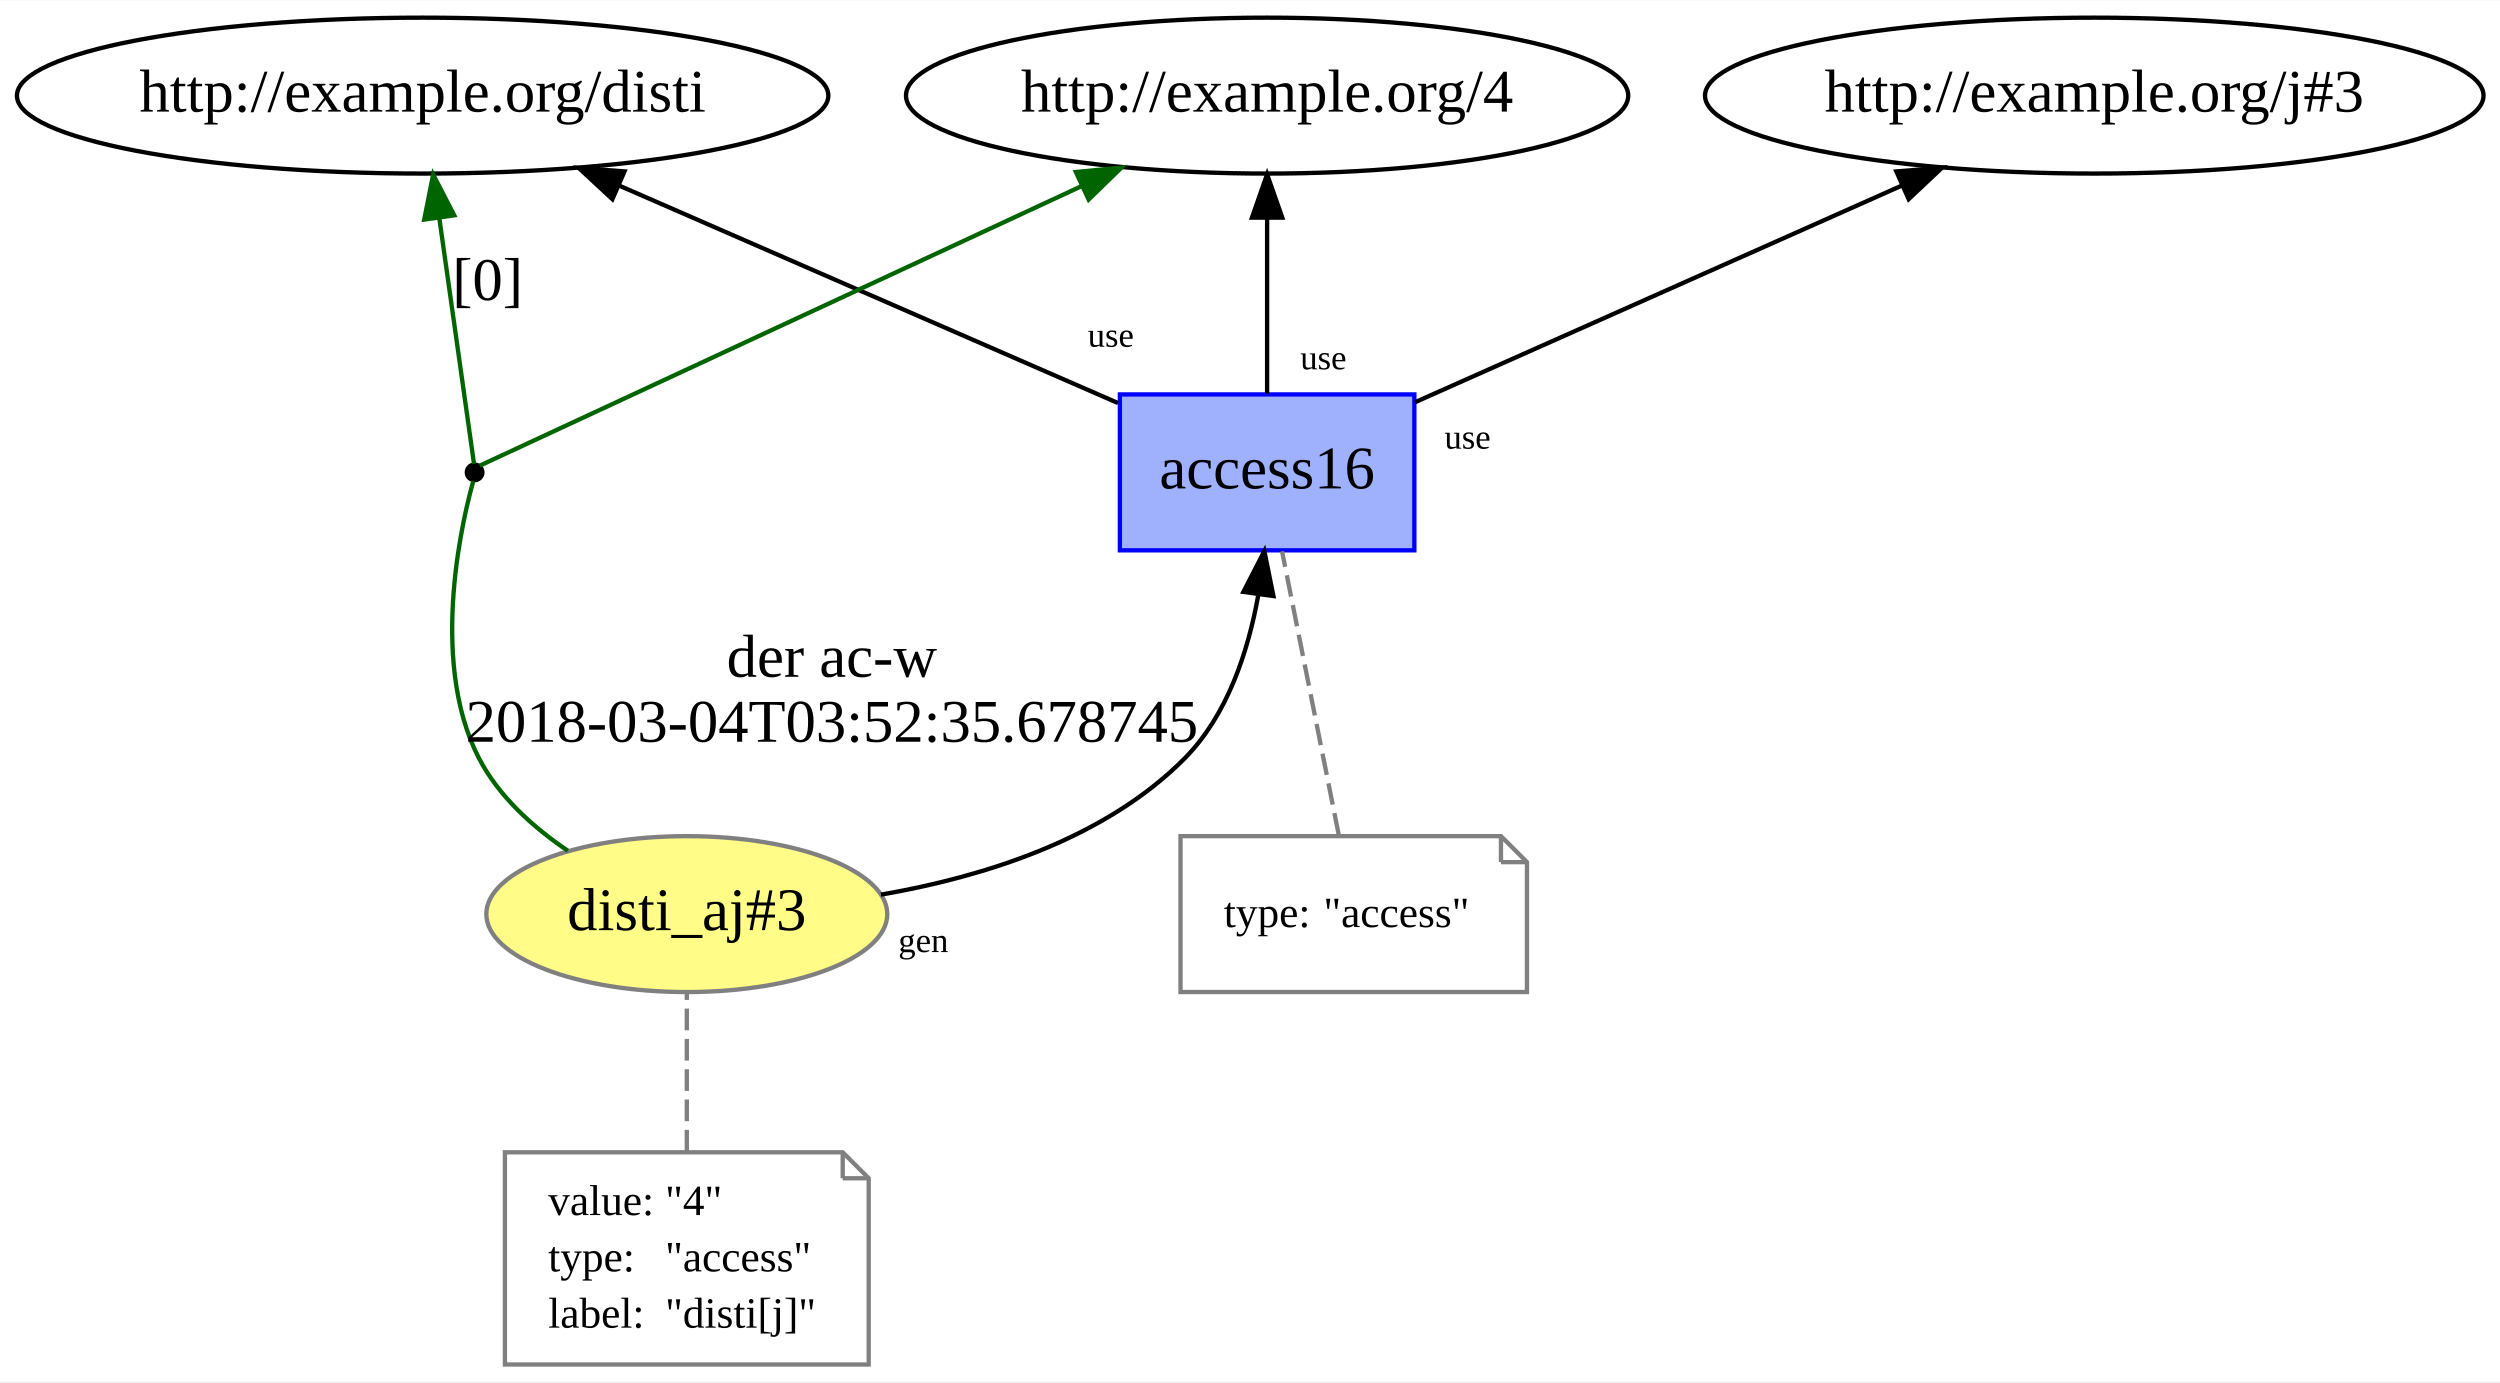
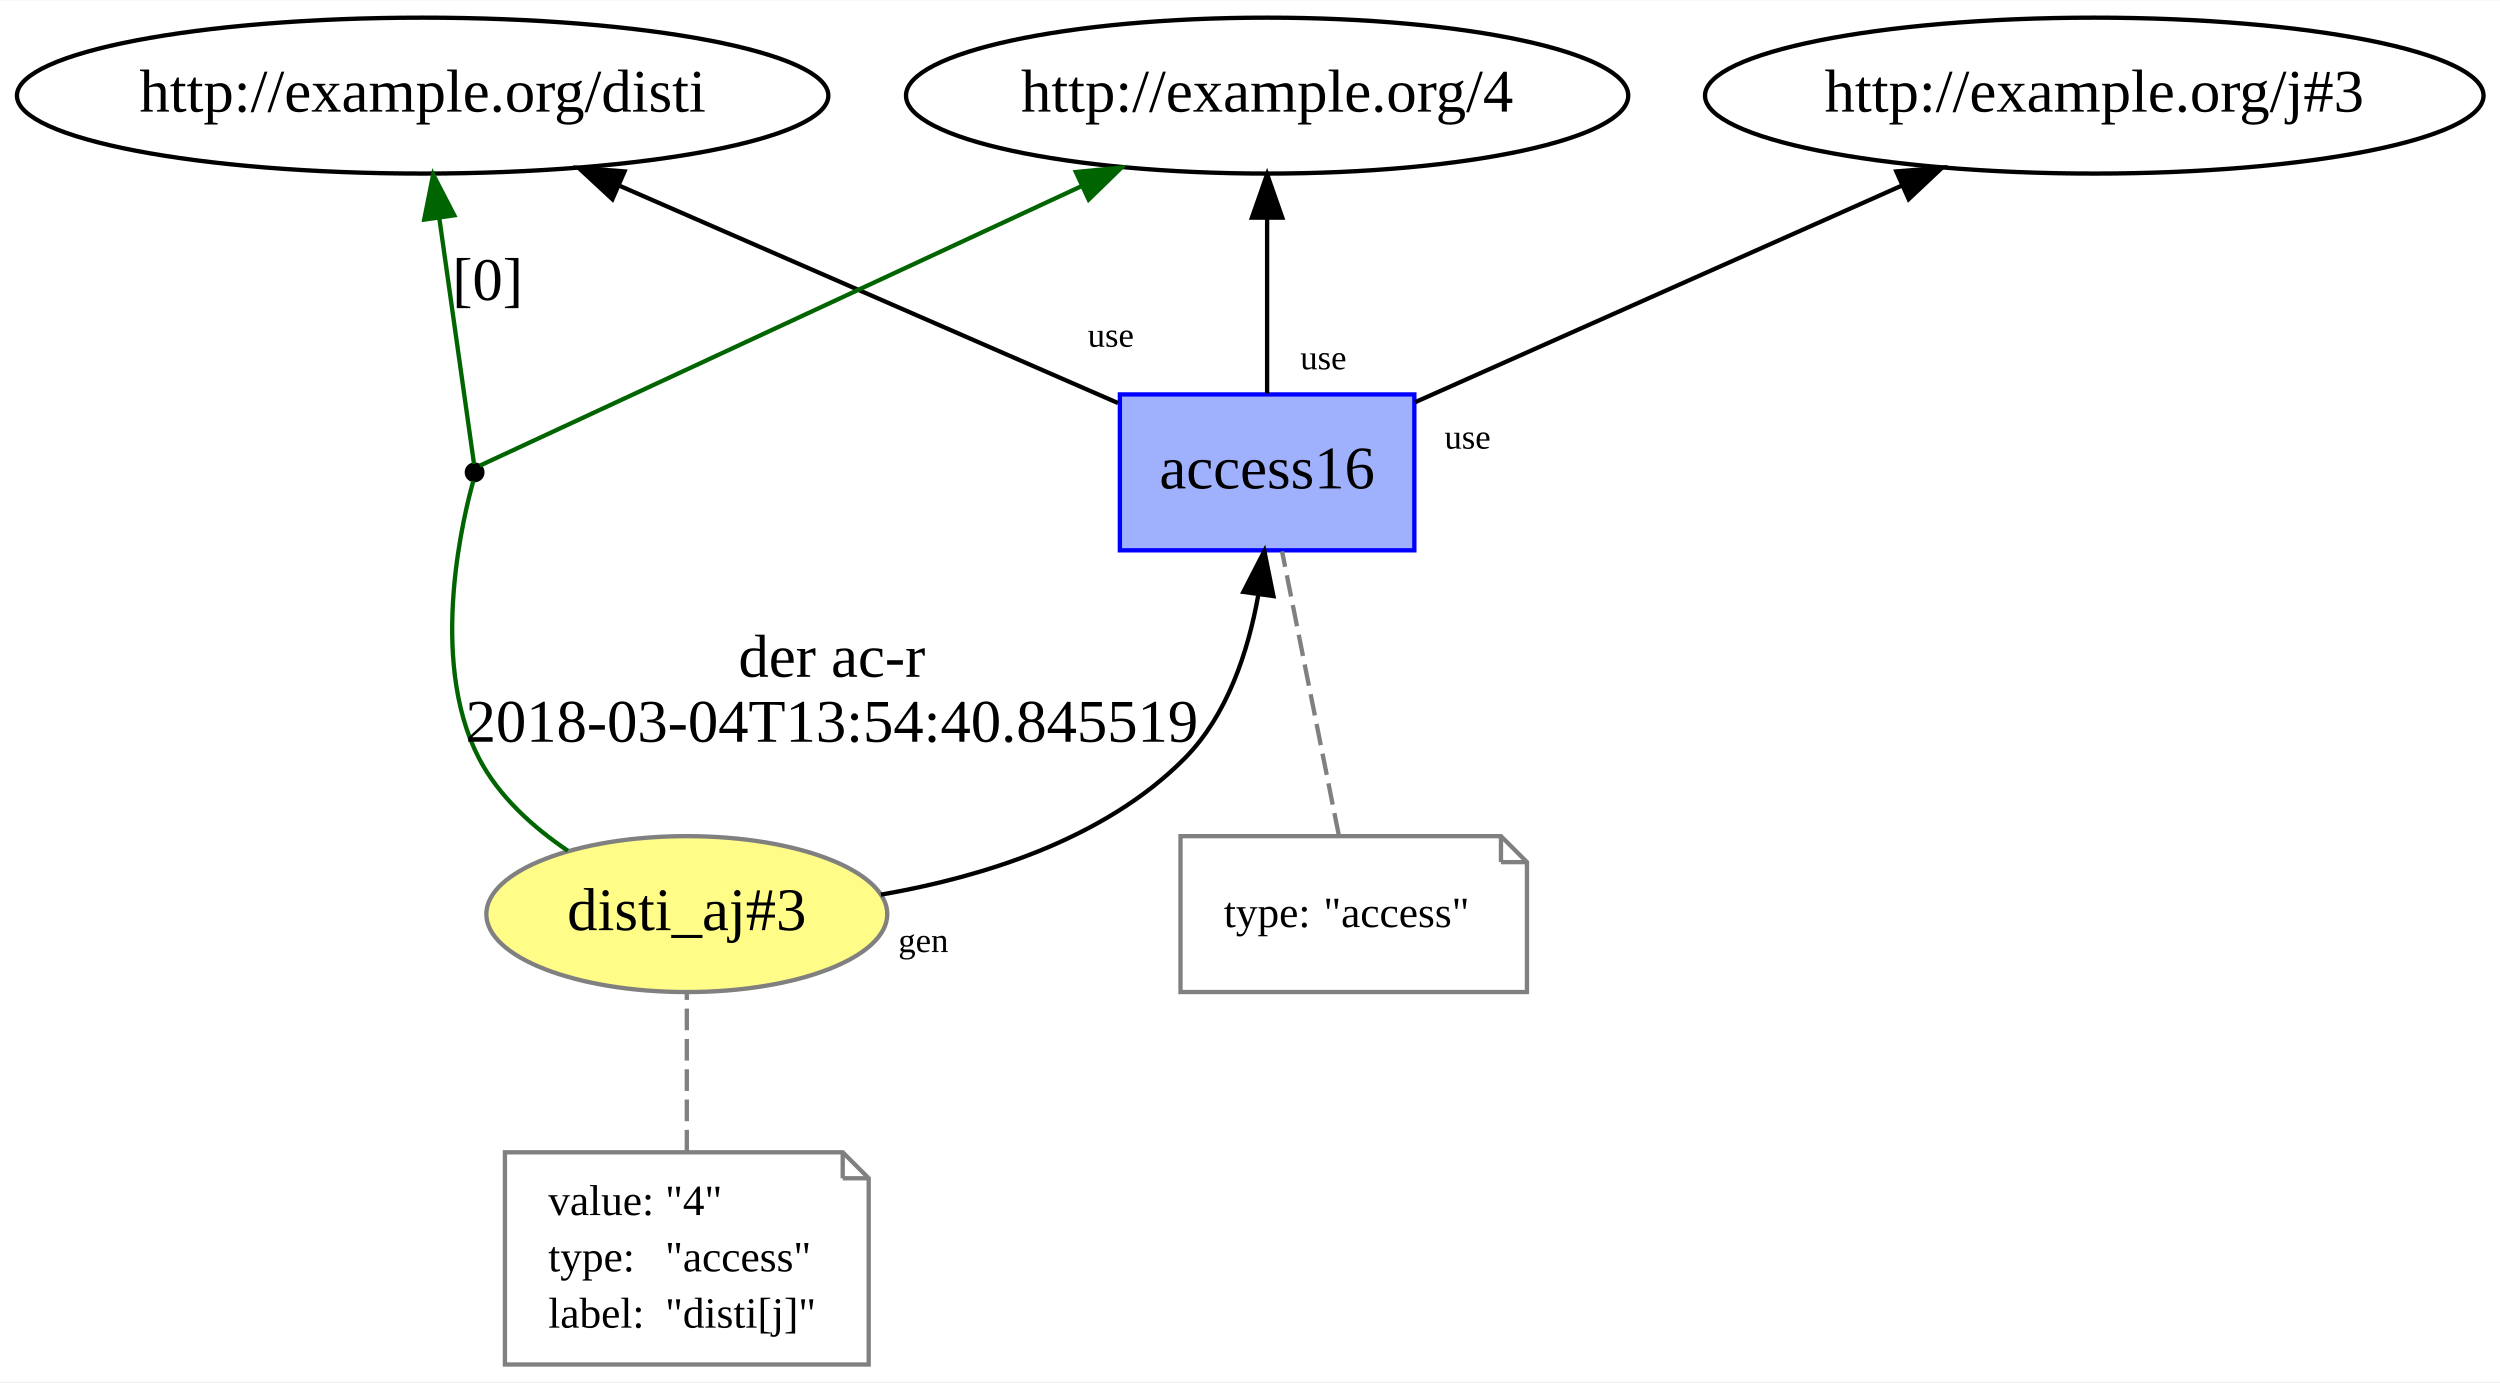
<svg xmlns="http://www.w3.org/2000/svg" xmlns:xlink="http://www.w3.org/1999/xlink" width="577pt" height="319pt" viewBox="0.00 0.00 577.28 319.00">
  <g id="graph0" class="graph" transform="scale(1 1) rotate(0) translate(4 315)">
    <polygon fill="white" stroke="none" points="-4,4 -4,-315 573.284,-315 573.284,4 -4,4" />
    <g id="node1" class="node">
      <g id="a_node1">
        <a xlink:href="http://example.org/disti_aj#3" xlink:title="disti_aj#3">
          <ellipse fill="#fffc87" stroke="#808080" cx="154.592" cy="-104" rx="46.292" ry="18" />
          <text text-anchor="middle" x="154.592" y="-100.3" font-family="Times New Roman,serif" font-size="14.00">disti_aj#3</text>
        </a>
      </g>
    </g>
    <g id="node3" class="node">
      <g id="a_node3">
        <a xlink:href="http://example.org/access16" xlink:title="access16">
          <polygon fill="#9fb1fc" stroke="#0000ff" points="322.592,-224 254.592,-224 254.592,-188 322.592,-188 322.592,-224" />
          <text text-anchor="middle" x="288.592" y="-202.3" font-family="Times New Roman,serif" font-size="14.00">access16</text>
        </a>
      </g>
    </g>
    <g id="edge7" class="edge">
      <path fill="none" stroke="black" d="M199.418,-108.495C223.177,-112.603 251.174,-121.378 269.592,-140 279.409,-149.927 284.207,-164.63 286.529,-177.543" />
      <polygon fill="black" stroke="black" points="283.115,-178.4 287.954,-187.824 290.048,-177.439 283.115,-178.4" />
      <text text-anchor="middle" x="209.214" y="-95.235" font-family="Times New Roman,serif" font-size="8.00">gen</text>
    </g>
    <g id="node6" class="node">
      <ellipse fill="black" stroke="black" cx="105.592" cy="-206" rx="1.8" ry="1.8" />
    </g>
    <g id="edge4" class="edge">
      <path fill="none" stroke="darkgreen" d="M127.117,-118.624C119.036,-124.09 111.147,-131.209 106.592,-140 94.545,-163.248 103.512,-197.743 105.299,-204.006" />
-       <text text-anchor="middle" x="188.092" y="-158.8" font-family="Times New Roman,serif" font-size="14.00">der ac-w</text>
-       <text text-anchor="middle" x="188.092" y="-143.8" font-family="Times New Roman,serif" font-size="14.00">2018-03-04T03:52:35.678745</text>
+       <text text-anchor="middle" x="188.092" y="-158.8" font-family="Times New Roman,serif" font-size="14.00">der ac-r</text>
+       <text text-anchor="middle" x="188.092" y="-143.8" font-family="Times New Roman,serif" font-size="14.00">2018-03-04T13:54:40.845519</text>
    </g>
    <g id="node2" class="node">
      <polygon fill="none" stroke="gray" points="190.592,-49 112.592,-49 112.592,-0 196.592,-0 196.592,-43 190.592,-49" />
      <polyline fill="none" stroke="gray" points="190.592,-49 190.592,-43 " />
      <polyline fill="none" stroke="gray" points="196.592,-43 190.592,-43 " />
      <text text-anchor="start" x="122.592" y="-34.5" font-family="Times New Roman,serif" font-size="10.00">value:</text>
      <text text-anchor="start" x="149.592" y="-34.5" font-family="Times New Roman,serif" font-size="10.00">"4"</text>
      <text text-anchor="start" x="122.592" y="-21.5" font-family="Times New Roman,serif" font-size="10.00">type:</text>
      <text text-anchor="start" x="149.592" y="-21.5" font-family="Times New Roman,serif" font-size="10.00">"access"</text>
      <text text-anchor="start" x="122.592" y="-8.5" font-family="Times New Roman,serif" font-size="10.00">label:</text>
      <text text-anchor="start" x="149.592" y="-8.5" font-family="Times New Roman,serif" font-size="10.00">"disti[j]"</text>
    </g>
    <g id="edge1" class="edge">
      <path fill="none" stroke="gray" stroke-dasharray="5,2" d="M154.592,-49.174C154.592,-60.925 154.592,-74.869 154.592,-85.62" />
    </g>
    <g id="node5" class="node">
      <ellipse fill="none" stroke="black" cx="288.592" cy="-293" rx="83.386" ry="18" />
      <text text-anchor="middle" x="288.592" y="-289.3" font-family="Times New Roman,serif" font-size="14.00">http://example.org/4</text>
    </g>
    <g id="edge3" class="edge">
      <path fill="none" stroke="black" d="M288.592,-224.201C288.592,-235.837 288.592,-251.452 288.592,-264.763" />
      <polygon fill="black" stroke="black" points="285.092,-264.825 288.592,-274.825 292.092,-264.825 285.092,-264.825" />
      <text text-anchor="middle" x="301.582" y="-229.801" font-family="Times New Roman,serif" font-size="8.00">use</text>
    </g>
    <g id="node7" class="node">
      <ellipse fill="none" stroke="black" cx="93.592" cy="-293" rx="93.683" ry="18" />
      <text text-anchor="middle" x="93.592" y="-289.3" font-family="Times New Roman,serif" font-size="14.00">http://example.org/disti</text>
    </g>
    <g id="edge8" class="edge">
      <path fill="none" stroke="black" d="M254.178,-222.001C222.197,-235.941 174.346,-256.799 139.196,-272.121" />
      <polygon fill="black" stroke="black" points="137.41,-269.081 129.642,-276.286 140.207,-275.498 137.41,-269.081" />
      <text text-anchor="middle" x="252.494" y="-235.006" font-family="Times New Roman,serif" font-size="8.00">use</text>
    </g>
    <g id="node8" class="node">
      <ellipse fill="none" stroke="black" cx="479.592" cy="-293" rx="89.885" ry="18" />
      <text text-anchor="middle" x="479.592" y="-289.3" font-family="Times New Roman,serif" font-size="14.00">http://example.org/j#3</text>
    </g>
    <g id="edge9" class="edge">
      <path fill="none" stroke="black" d="M322.739,-222.196C354.124,-236.164 400.842,-256.954 435.13,-272.213" />
      <polygon fill="black" stroke="black" points="433.889,-275.492 444.448,-276.36 436.735,-269.097 433.889,-275.492" />
      <text text-anchor="middle" x="334.872" y="-211.477" font-family="Times New Roman,serif" font-size="8.00">use</text>
    </g>
    <g id="node4" class="node">
      <polygon fill="none" stroke="gray" points="342.592,-122 268.592,-122 268.592,-86 348.592,-86 348.592,-116 342.592,-122" />
      <polyline fill="none" stroke="gray" points="342.592,-122 342.592,-116 " />
      <polyline fill="none" stroke="gray" points="348.592,-116 342.592,-116 " />
      <text text-anchor="start" x="278.592" y="-101" font-family="Times New Roman,serif" font-size="10.00">type:</text>
      <text text-anchor="start" x="301.592" y="-101" font-family="Times New Roman,serif" font-size="10.00">"access"</text>
    </g>
    <g id="edge2" class="edge">
      <path fill="none" stroke="gray" stroke-dasharray="5,2" d="M305.108,-122.419C301.437,-140.773 295.691,-169.502 292.036,-187.781" />
    </g>
    <g id="edge6" class="edge">
      <path fill="none" stroke="darkgreen" d="M106.76,-207.543C117.198,-212.391 195.213,-248.627 245.606,-272.034" />
      <polygon fill="darkgreen" stroke="darkgreen" points="244.436,-275.35 254.98,-276.388 247.385,-269.001 244.436,-275.35" />
    </g>
    <g id="edge5" class="edge">
      <path fill="none" stroke="darkgreen" d="M105.457,-207.955C104.67,-213.528 100.595,-242.391 97.438,-264.755" />
      <polygon fill="darkgreen" stroke="darkgreen" points="93.956,-264.382 96.024,-274.773 100.887,-265.361 93.956,-264.382" />
      <text text-anchor="middle" x="108.592" y="-245.8" font-family="Times New Roman,serif" font-size="14.00">[0]</text>
    </g>
  </g>
</svg>
